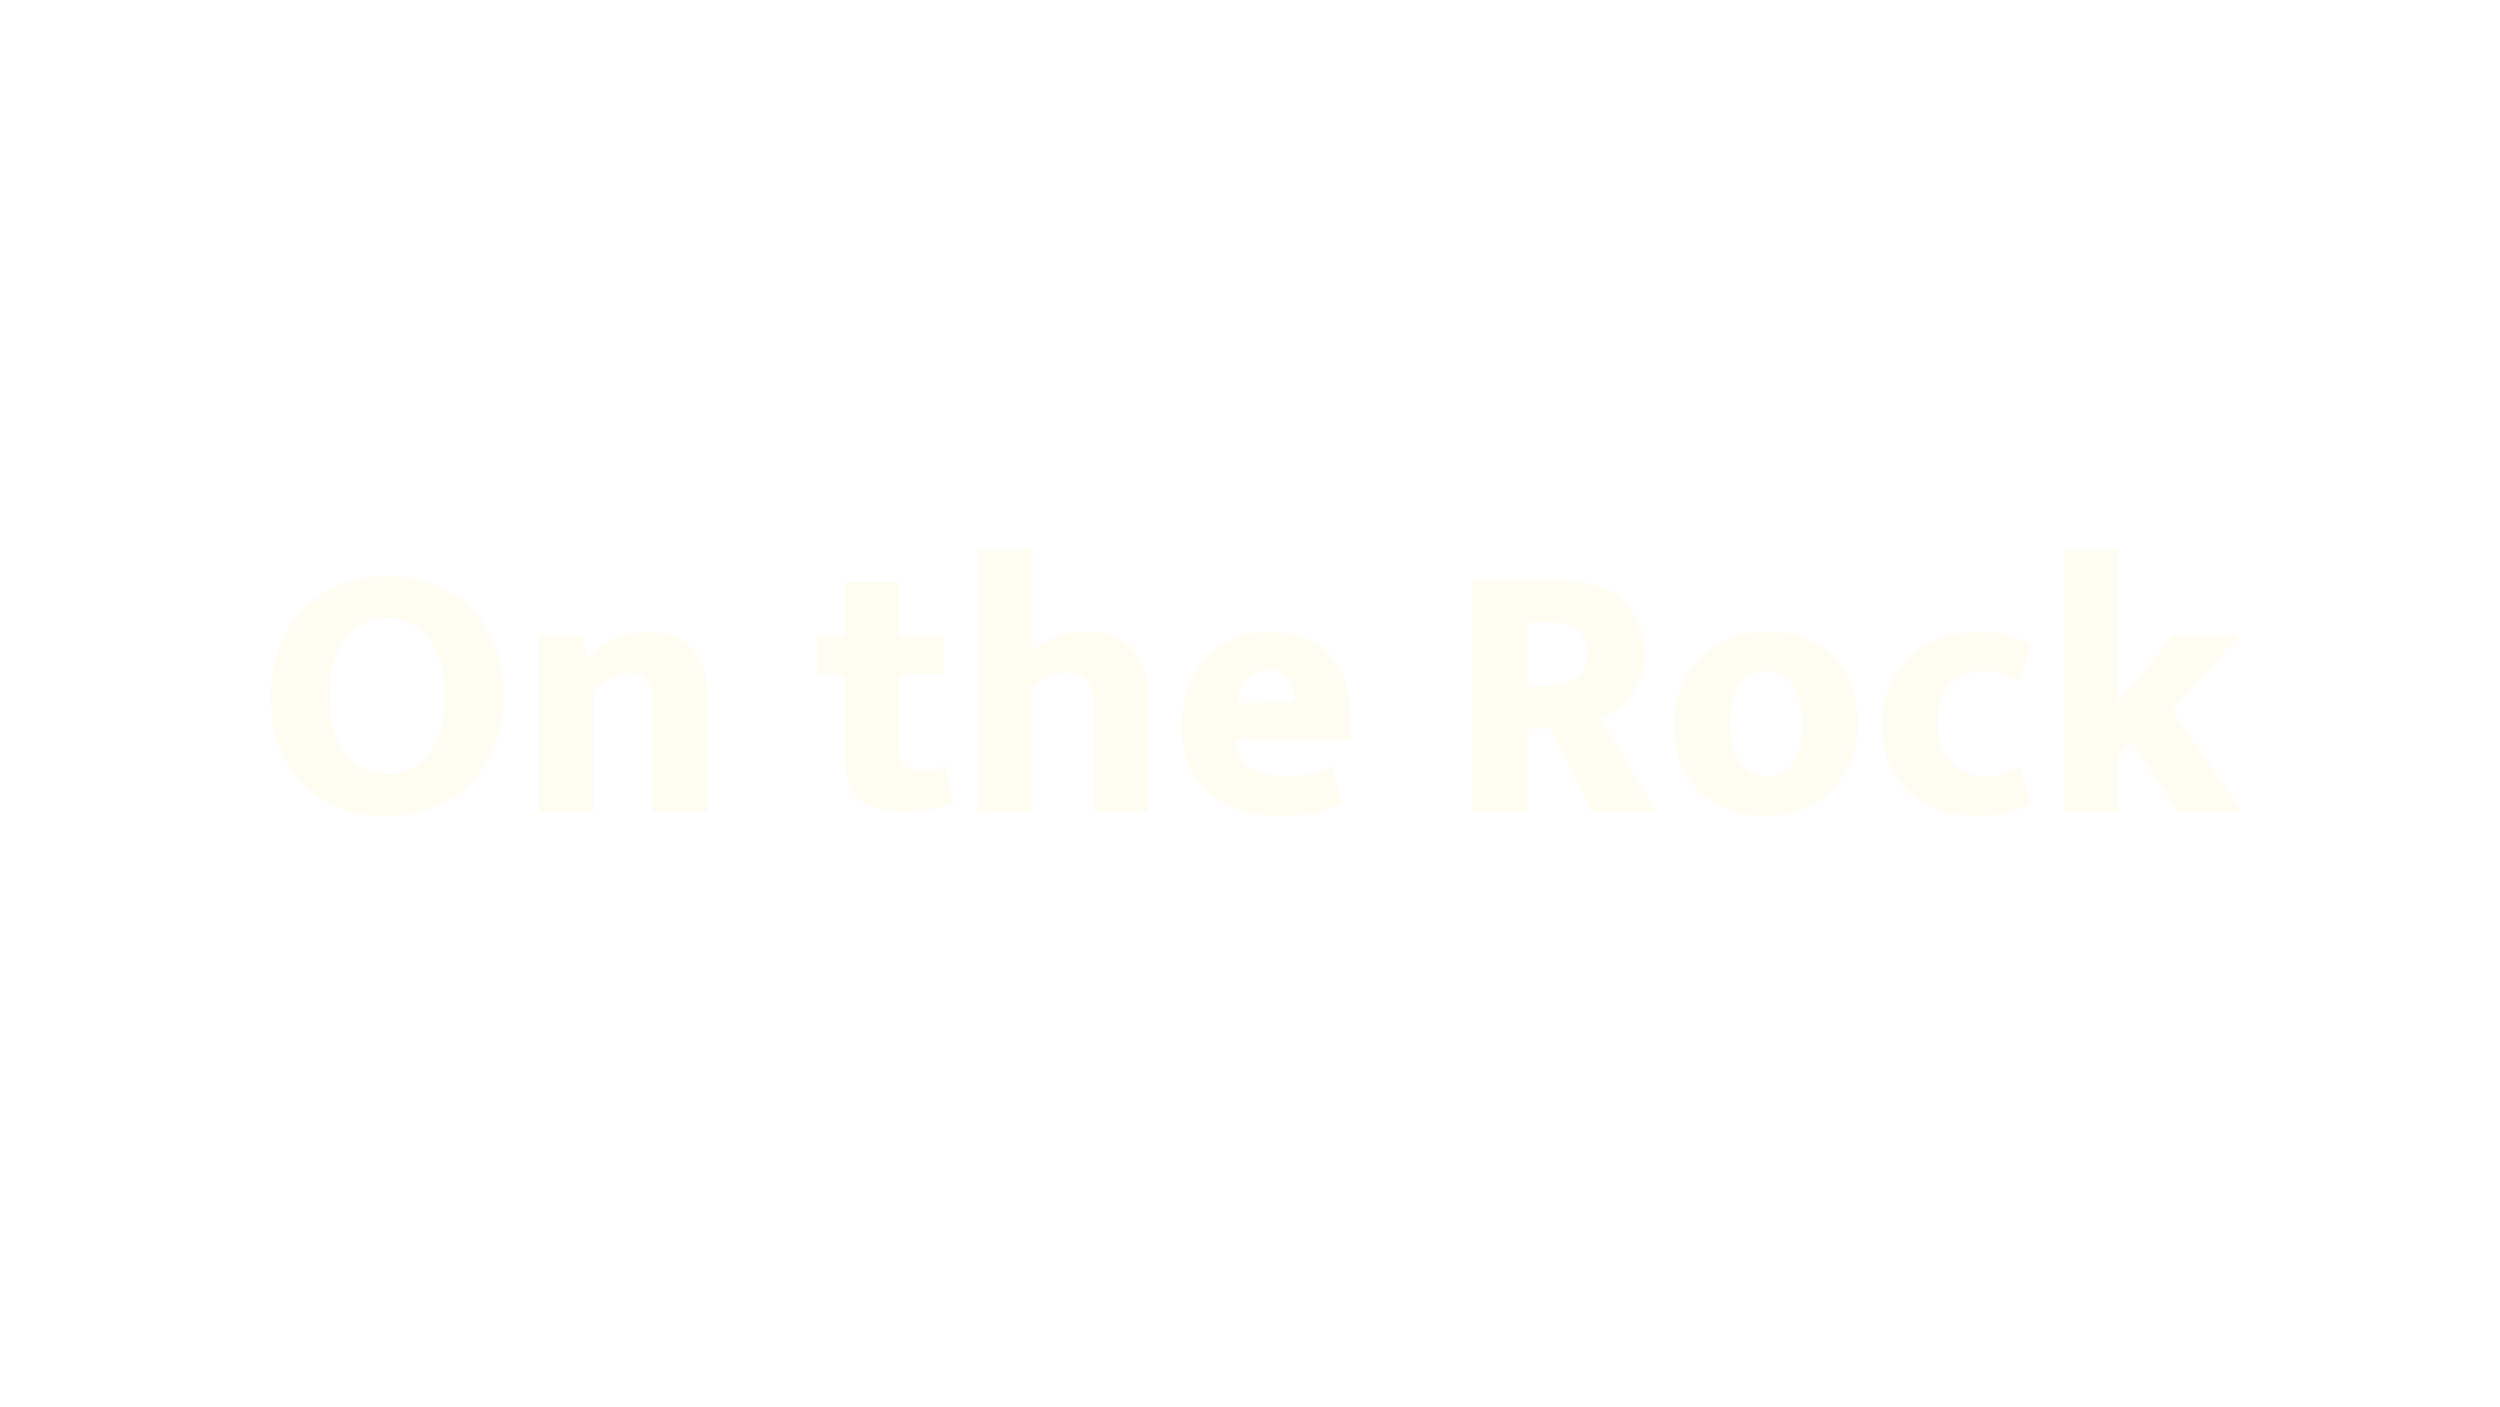
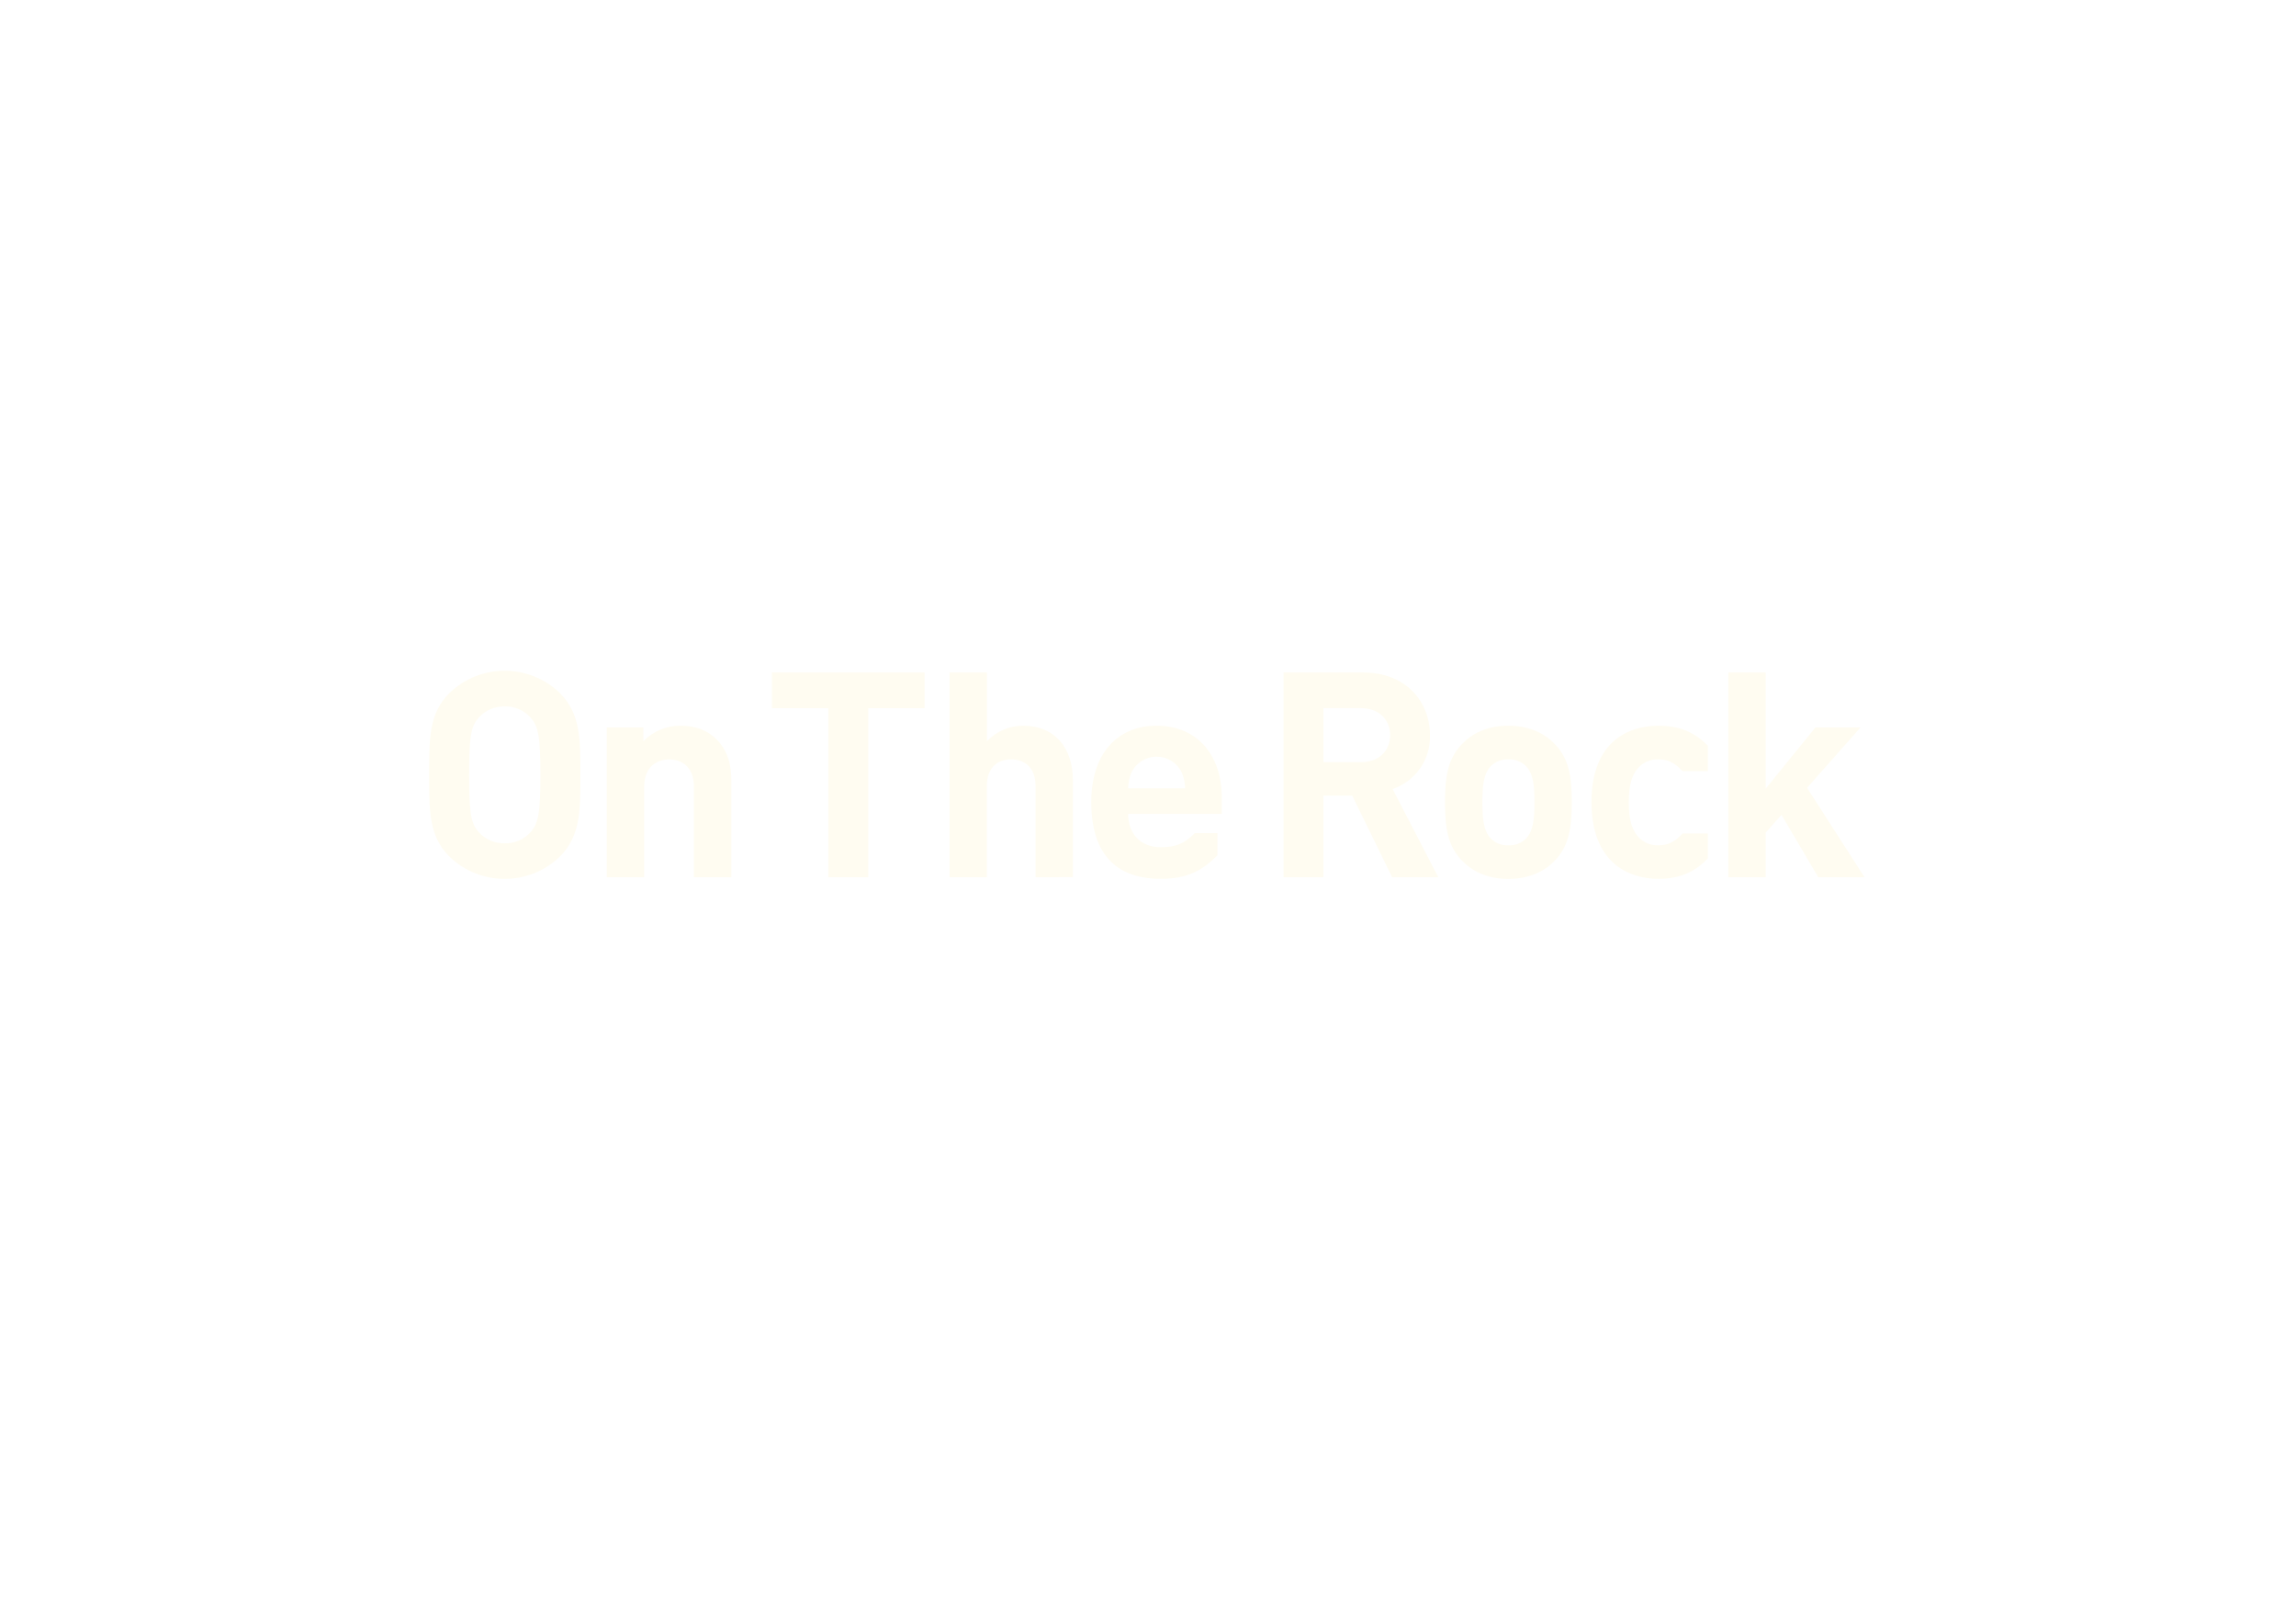
- <svg xmlns="http://www.w3.org/2000/svg" width="960pt" zoomAndPan="magnify" viewBox="0 0 960 540" height="540pt" preserveAspectRatio="xMidYMid meet" version="1.2">
+ <svg xmlns="http://www.w3.org/2000/svg" id="レイヤー_1" data-name="レイヤー 1" viewBox="0 0 841.89 595.28">
  <defs>
-     <g />
+     <style>.cls-1{fill:#fffcf1;}</style>
  </defs>
-   <g xml:id="surface1" id="surface1">
-     <g style="fill:rgb(100%,98.819%,94.51%);fill-opacity:1;">
-       <g transform="translate(98.54039, 311.7975)">
-         <path style="stroke:none;" d="M 50.391 -90.609 C 56.785 -90.609 62.711 -89.551 68.172 -87.438 C 73.629 -85.32 78.332 -82.285 82.281 -78.328 C 86.238 -74.379 89.32 -69.535 91.531 -63.797 C 93.738 -58.055 94.844 -51.562 94.844 -44.312 C 94.844 -37.258 93.691 -30.91 91.391 -25.266 C 89.086 -19.617 85.938 -14.797 81.938 -10.797 C 77.938 -6.797 73.18 -3.738 67.672 -1.625 C 62.172 0.488 56.223 1.547 49.828 1.547 C 43.422 1.547 37.488 0.516 32.031 -1.547 C 26.582 -3.617 21.879 -6.609 17.922 -10.516 C 13.973 -14.422 10.891 -19.219 8.672 -24.906 C 6.461 -30.602 5.359 -37.07 5.359 -44.312 C 5.359 -51.375 6.488 -57.75 8.75 -63.438 C 11.008 -69.133 14.16 -74.004 18.203 -78.047 C 22.254 -82.098 27.031 -85.203 32.531 -87.359 C 38.039 -89.523 43.992 -90.609 50.391 -90.609 Z M 27.953 -44.312 C 27.953 -39.332 28.535 -34.957 29.703 -31.188 C 30.879 -27.426 32.504 -24.32 34.578 -21.875 C 36.648 -19.426 39.023 -17.586 41.703 -16.359 C 44.391 -15.141 47.285 -14.531 50.391 -14.531 C 53.398 -14.531 56.242 -15.141 58.922 -16.359 C 61.609 -17.586 63.938 -19.426 65.906 -21.875 C 67.883 -24.32 69.438 -27.426 70.562 -31.188 C 71.695 -34.957 72.266 -39.332 72.266 -44.312 C 72.266 -49.488 71.676 -53.984 70.5 -57.797 C 69.32 -61.609 67.695 -64.738 65.625 -67.188 C 63.562 -69.633 61.188 -71.469 58.5 -72.688 C 55.82 -73.906 52.93 -74.516 49.828 -74.516 C 46.816 -74.516 43.969 -73.879 41.281 -72.609 C 38.602 -71.348 36.273 -69.445 34.297 -66.906 C 32.316 -64.363 30.766 -61.207 29.641 -57.438 C 28.516 -53.676 27.953 -49.301 27.953 -44.312 Z M 27.953 -44.312 " />
-       </g>
-     </g>
-     <g style="fill:rgb(100%,98.819%,94.51%);fill-opacity:1;">
-       <g transform="translate(198.7394, 311.7975)">
-         <path style="stroke:none;" d="M 29.078 0 L 8.188 0 L 8.188 -67.75 L 24.422 -67.75 L 26.812 -59.281 C 29.82 -62.383 33.207 -64.828 36.969 -66.609 C 40.738 -68.398 44.836 -69.297 49.266 -69.297 C 56.879 -69.297 62.707 -67.223 66.75 -63.078 C 70.801 -58.941 72.828 -52.875 72.828 -44.875 L 72.828 0 L 51.938 0 L 51.938 -42.766 C 51.938 -46.055 51.16 -48.664 49.609 -50.594 C 48.055 -52.531 45.773 -53.5 42.766 -53.5 C 40.504 -53.5 38.125 -52.836 35.625 -51.516 C 33.133 -50.203 30.953 -48.461 29.078 -46.297 Z M 29.078 0 " />
-       </g>
-     </g>
-     <g style="fill:rgb(100%,98.819%,94.51%);fill-opacity:1;">
-       <g transform="translate(279.7454, 311.7975)">
-         <path style="stroke:none;" d="" />
-       </g>
-     </g>
-     <g style="fill:rgb(100%,98.819%,94.51%);fill-opacity:1;">
-       <g transform="translate(312.4865, 311.7975)">
-         <path style="stroke:none;" d="M 50.109 -52.781 L 32.75 -52.781 L 32.75 -24.141 C 32.75 -21.035 33.43 -18.867 34.797 -17.641 C 36.16 -16.422 38.062 -15.812 40.5 -15.812 C 42.383 -15.812 44.266 -16 46.141 -16.375 C 48.023 -16.75 49.488 -17.266 50.531 -17.922 L 53.641 -3.672 C 52.035 -2.828 49.609 -2.004 46.359 -1.203 C 43.117 -0.398 39.66 0 35.984 0 C 27.234 0 21.047 -1.691 17.422 -5.078 C 13.805 -8.461 12 -13.594 12 -20.469 L 12 -52.781 L 1.406 -52.781 L 1.406 -67.75 L 12 -67.75 L 12 -88.359 L 32.75 -88.359 L 32.75 -67.75 L 50.109 -67.75 Z M 50.109 -52.781 " />
-       </g>
-     </g>
-     <g style="fill:rgb(100%,98.819%,94.51%);fill-opacity:1;">
-       <g transform="translate(367.2431, 311.7975)">
-         <path style="stroke:none;" d="M 29.359 0 L 8.469 0 L 8.469 -100.922 L 29.359 -100.922 L 29.359 -62.391 C 31.898 -64.359 34.91 -66 38.391 -67.312 C 41.867 -68.633 45.586 -69.297 49.547 -69.297 C 53.68 -69.297 57.254 -68.68 60.266 -67.453 C 63.273 -66.234 65.77 -64.52 67.75 -62.312 C 69.727 -60.102 71.207 -57.492 72.188 -54.484 C 73.176 -51.473 73.672 -48.129 73.672 -44.453 L 73.672 0 L 52.781 0 L 52.781 -41.078 C 52.781 -45.586 51.863 -48.785 50.031 -50.672 C 48.195 -52.555 45.633 -53.5 42.344 -53.5 C 40.082 -53.5 37.773 -52.977 35.422 -51.938 C 33.066 -50.906 31.047 -49.539 29.359 -47.844 Z M 29.359 0 " />
-       </g>
-     </g>
-     <g style="fill:rgb(100%,98.819%,94.51%);fill-opacity:1;">
-       <g transform="translate(449.237, 311.7975)">
-         <path style="stroke:none;" d="M 69.297 -27.812 L 25.547 -27.812 L 25.547 -27.234 C 25.547 -22.535 27.379 -19.102 31.047 -16.938 C 34.723 -14.77 39.332 -13.688 44.875 -13.688 C 48.738 -13.688 52.129 -14.062 55.047 -14.812 C 57.961 -15.57 60.41 -16.469 62.391 -17.5 L 66.188 -3.109 C 63.656 -1.879 60.438 -0.797 56.531 0.141 C 52.625 1.078 47.848 1.547 42.203 1.547 C 37.117 1.547 32.297 0.863 27.734 -0.5 C 23.172 -1.863 19.172 -3.957 15.734 -6.781 C 12.297 -9.602 9.566 -13.176 7.547 -17.5 C 5.523 -21.832 4.516 -27.008 4.516 -33.031 C 4.516 -38.395 5.336 -43.312 6.984 -47.781 C 8.629 -52.25 10.957 -56.082 13.969 -59.281 C 16.977 -62.477 20.578 -64.945 24.766 -66.688 C 28.953 -68.426 33.586 -69.297 38.672 -69.297 C 47.984 -69.297 55.414 -66.473 60.969 -60.828 C 66.52 -55.18 69.297 -47.141 69.297 -36.703 Z M 47.984 -42.062 C 47.984 -43.656 47.797 -45.203 47.422 -46.703 C 47.047 -48.211 46.457 -49.555 45.656 -50.734 C 44.852 -51.91 43.816 -52.852 42.547 -53.562 C 41.285 -54.27 39.758 -54.625 37.969 -54.625 C 34.676 -54.625 31.945 -53.469 29.781 -51.156 C 27.613 -48.852 26.344 -45.727 25.969 -41.781 Z M 47.984 -42.062 " />
-       </g>
-     </g>
-     <g style="fill:rgb(100%,98.819%,94.51%);fill-opacity:1;">
-       <g transform="translate(523.1867, 311.7975)">
-         <path style="stroke:none;" d="" />
-       </g>
-     </g>
-     <g style="fill:rgb(100%,98.819%,94.51%);fill-opacity:1;">
-       <g transform="translate(555.9278, 311.7975)">
-         <path style="stroke:none;" d="M 9.312 -88.922 L 44.594 -88.922 C 49.676 -88.922 54.172 -88.191 58.078 -86.734 C 61.984 -85.273 65.227 -83.273 67.812 -80.734 C 70.406 -78.191 72.359 -75.227 73.672 -71.844 C 74.992 -68.457 75.656 -64.832 75.656 -60.969 C 75.656 -57.301 75.113 -54.078 74.031 -51.297 C 72.945 -48.523 71.555 -46.102 69.859 -44.031 C 68.172 -41.969 66.336 -40.273 64.359 -38.953 C 62.379 -37.641 60.547 -36.602 58.859 -35.844 L 80.172 0 L 55.469 0 L 39.656 -32.031 L 30.766 -32.031 L 30.766 0 L 9.312 0 Z M 30.766 -48.266 L 37.266 -48.266 C 42.148 -48.266 46.098 -49.254 49.109 -51.234 C 52.129 -53.211 53.641 -56.41 53.641 -60.828 C 53.641 -64.504 52.414 -67.422 49.969 -69.578 C 47.52 -71.742 43.988 -72.828 39.375 -72.828 L 30.766 -72.828 Z M 30.766 -48.266 " />
-       </g>
-     </g>
-     <g style="fill:rgb(100%,98.819%,94.51%);fill-opacity:1;">
-       <g transform="translate(638.2039, 311.7975)">
-         <path style="stroke:none;" d="M 75.234 -34.297 C 75.234 -28.742 74.312 -23.754 72.469 -19.328 C 70.633 -14.91 68.117 -11.148 64.922 -8.047 C 61.723 -4.941 57.957 -2.566 53.625 -0.922 C 49.301 0.723 44.645 1.547 39.656 1.547 C 34.676 1.547 30.047 0.77 25.766 -0.781 C 21.484 -2.332 17.785 -4.566 14.672 -7.484 C 11.566 -10.398 9.117 -14 7.328 -18.281 C 5.547 -22.562 4.656 -27.43 4.656 -32.891 C 4.656 -38.629 5.57 -43.754 7.406 -48.266 C 9.238 -52.785 11.754 -56.598 14.953 -59.703 C 18.16 -62.805 21.926 -65.18 26.25 -66.828 C 30.582 -68.473 35.238 -69.297 40.219 -69.297 C 45.207 -69.297 49.844 -68.539 54.125 -67.031 C 58.406 -65.531 62.098 -63.297 65.203 -60.328 C 68.305 -57.367 70.754 -53.723 72.547 -49.391 C 74.336 -45.066 75.234 -40.035 75.234 -34.297 Z M 53.781 -33.594 C 53.781 -37.258 53.398 -40.383 52.641 -42.969 C 51.891 -45.562 50.852 -47.68 49.531 -49.328 C 48.219 -50.973 46.711 -52.172 45.016 -52.922 C 43.328 -53.68 41.586 -54.062 39.797 -54.062 C 38.016 -54.062 36.301 -53.727 34.656 -53.062 C 33.008 -52.406 31.551 -51.273 30.281 -49.672 C 29.008 -48.078 27.992 -45.984 27.234 -43.391 C 26.484 -40.805 26.109 -37.539 26.109 -33.594 C 26.109 -26.719 27.52 -21.68 30.344 -18.484 C 33.164 -15.285 36.41 -13.688 40.078 -13.688 C 41.867 -13.688 43.586 -14.039 45.234 -14.75 C 46.879 -15.457 48.336 -16.586 49.609 -18.141 C 50.879 -19.691 51.891 -21.738 52.641 -24.281 C 53.398 -26.82 53.781 -29.926 53.781 -33.594 Z M 53.781 -33.594 " />
-       </g>
-     </g>
-     <g style="fill:rgb(100%,98.819%,94.51%);fill-opacity:1;">
-       <g transform="translate(718.0809, 311.7975)">
-         <path style="stroke:none;" d="M 44.734 -13.688 C 47.754 -13.688 50.414 -14.086 52.719 -14.891 C 55.02 -15.691 56.785 -16.422 58.016 -17.078 L 61.812 -2.969 C 60.219 -2.02 57.535 -1.031 53.766 0 C 50.004 1.031 45.867 1.547 41.359 1.547 C 36.086 1.547 31.219 0.797 26.75 -0.703 C 22.281 -2.211 18.422 -4.445 15.172 -7.406 C 11.922 -10.375 9.352 -14.047 7.469 -18.422 C 5.594 -22.797 4.656 -27.852 4.656 -33.594 C 4.656 -38.863 5.547 -43.688 7.328 -48.062 C 9.117 -52.438 11.66 -56.195 14.953 -59.344 C 18.254 -62.5 22.16 -64.945 26.672 -66.688 C 31.191 -68.426 36.227 -69.297 41.781 -69.297 C 44.695 -69.297 47.867 -68.969 51.297 -68.312 C 54.734 -67.656 58.238 -66.383 61.812 -64.5 L 57.438 -50.25 C 55.562 -51.375 53.469 -52.312 51.156 -53.062 C 48.852 -53.82 46.523 -54.203 44.172 -54.203 C 38.711 -54.203 34.289 -52.531 30.906 -49.188 C 27.52 -45.844 25.828 -40.832 25.828 -34.156 C 25.828 -30.395 26.391 -27.219 27.516 -24.625 C 28.648 -22.039 30.109 -19.926 31.891 -18.281 C 33.68 -16.633 35.707 -15.457 37.969 -14.75 C 40.227 -14.039 42.484 -13.688 44.734 -13.688 Z M 44.734 -13.688 " />
-       </g>
-     </g>
-     <g style="fill:rgb(100%,98.819%,94.51%);fill-opacity:1;">
-       <g transform="translate(784.1276, 311.7975)">
-         <path style="stroke:none;" d="M 29.219 -22.016 L 29.219 0 L 8.469 0 L 8.469 -100.922 L 29.219 -100.922 L 29.219 -42.062 L 50.391 -67.75 L 75.656 -67.75 L 50.109 -39.234 L 76.781 0 L 52.219 0 L 34.297 -27.234 Z M 29.219 -22.016 " />
-       </g>
-     </g>
-   </g>
+   <path class="cls-1" d="M510.47,321.61l-14.65-29.93H485.28v29.93H470.63V246.56H500c15.28,0,24.34,10.44,24.34,23a20.21,20.21,0,0,1-13.7,19.71l16.76,32.36Zm-11.38-62H485.28v19.82h13.81c6.43,0,10.64-4.11,10.64-9.91S505.52,259.63,499.09,259.63Z" />
+   <path class="cls-1" d="M570.13,315.5c-3.37,3.58-9,6.74-17.07,6.74s-13.6-3.16-17-6.74c-5-5.17-6.22-11.39-6.22-21.4s1.26-16.13,6.22-21.29c3.37-3.59,8.85-6.75,17-6.75s13.7,3.16,17.07,6.75c5,5.16,6.22,11.38,6.22,21.29S575.09,310.33,570.13,315.5Zm-10.64-34.68a8.67,8.67,0,0,0-6.43-2.43,8.44,8.44,0,0,0-6.33,2.43c-2.84,2.84-3.16,7.59-3.16,13.28s.32,10.54,3.16,13.39a8.43,8.43,0,0,0,6.33,2.42,8.66,8.66,0,0,0,6.43-2.42c2.84-2.85,3.16-7.7,3.16-13.39S562.33,283.66,559.49,280.82Z" />
+   <path class="cls-1" d="M666.72,321.61l-13.49-22.87-5.8,6.53v16.34h-13.7V246.56h13.7v42.59l18.24-22.46h16.54l-19.6,22.14,21.08,32.78Z" />
+   <path class="cls-1" d="M608.1,309.91a9.51,9.51,0,0,1-7.8-3.58c-2.11-2.64-3.06-6.43-3.06-12.23s1-9.49,3.06-12.12a9.49,9.49,0,0,1,7.8-3.59c3.57,0,6,1.27,8.83,4.31h9.31v-9.26c-4.85-5.05-10.54-7.38-18.13-7.38-11,0-24.56,5.8-24.56,28s13.59,28.14,24.56,28.14c7.59,0,13.28-2.42,18.13-7.48v-9.17H617C614.11,308.64,611.68,309.91,608.1,309.91Z" />
+   <path class="cls-1" d="M205.33,314a29.15,29.15,0,0,1-40.58,0c-7.59-7.59-7.38-17-7.38-29.93s-.21-22.35,7.38-29.94a29.15,29.15,0,0,1,40.58,0c7.59,7.59,7.48,17,7.48,29.94S212.92,306.43,205.33,314Zm-10.86-51a12.16,12.16,0,0,0-9.38-4,12.38,12.38,0,0,0-9.48,4c-2.85,3.16-3.59,6.64-3.59,21.08s.74,17.92,3.59,21.08a12.41,12.41,0,0,0,9.48,4,12.19,12.19,0,0,0,9.38-4c2.85-3.16,3.69-6.64,3.69-21.08S197.32,266.17,194.47,263Z" />
+   <path class="cls-1" d="M254.45,321.61v-33.2c0-7.49-4.74-10-9.06-10s-9.17,2.53-9.17,10v33.2H222.51V266.69H235.9v5.06a18.8,18.8,0,0,1,13.7-5.69c5.48,0,9.91,1.79,13,4.85,4.42,4.43,5.58,9.59,5.58,15.6v35.1Z" />
+   <path class="cls-1" d="M318.38,259.63v62H303.72v-62H283.05V246.56h56v13.07Z" />
+   <path class="cls-1" d="M379.71,321.61V288.09c0-7.27-4.64-9.7-9-9.7s-8.85,2.53-8.85,9.7v33.52H348.19V246.56H361.9v25.19a18.13,18.13,0,0,1,13.17-5.69c12,0,18.34,8.43,18.34,20v35.52Z" />
+   <path class="cls-1" d="M448,292.31c0-15.08-8.64-26.25-23.93-26.25-14.23,0-23.93,10.12-23.93,28,0,22.24,12.44,28.14,25.41,28.14,9.9,0,15.27-3.05,20.86-8.63v-8.14h-8.29c-3.48,3.47-6.46,5.18-12.46,5.18-7.69,0-12-5.17-12-12.23H448ZM413.67,289a15.09,15.09,0,0,1,1.26-5.9,10.23,10.23,0,0,1,18.34,0,15.27,15.27,0,0,1,1.27,5.9Z" />
</svg>
